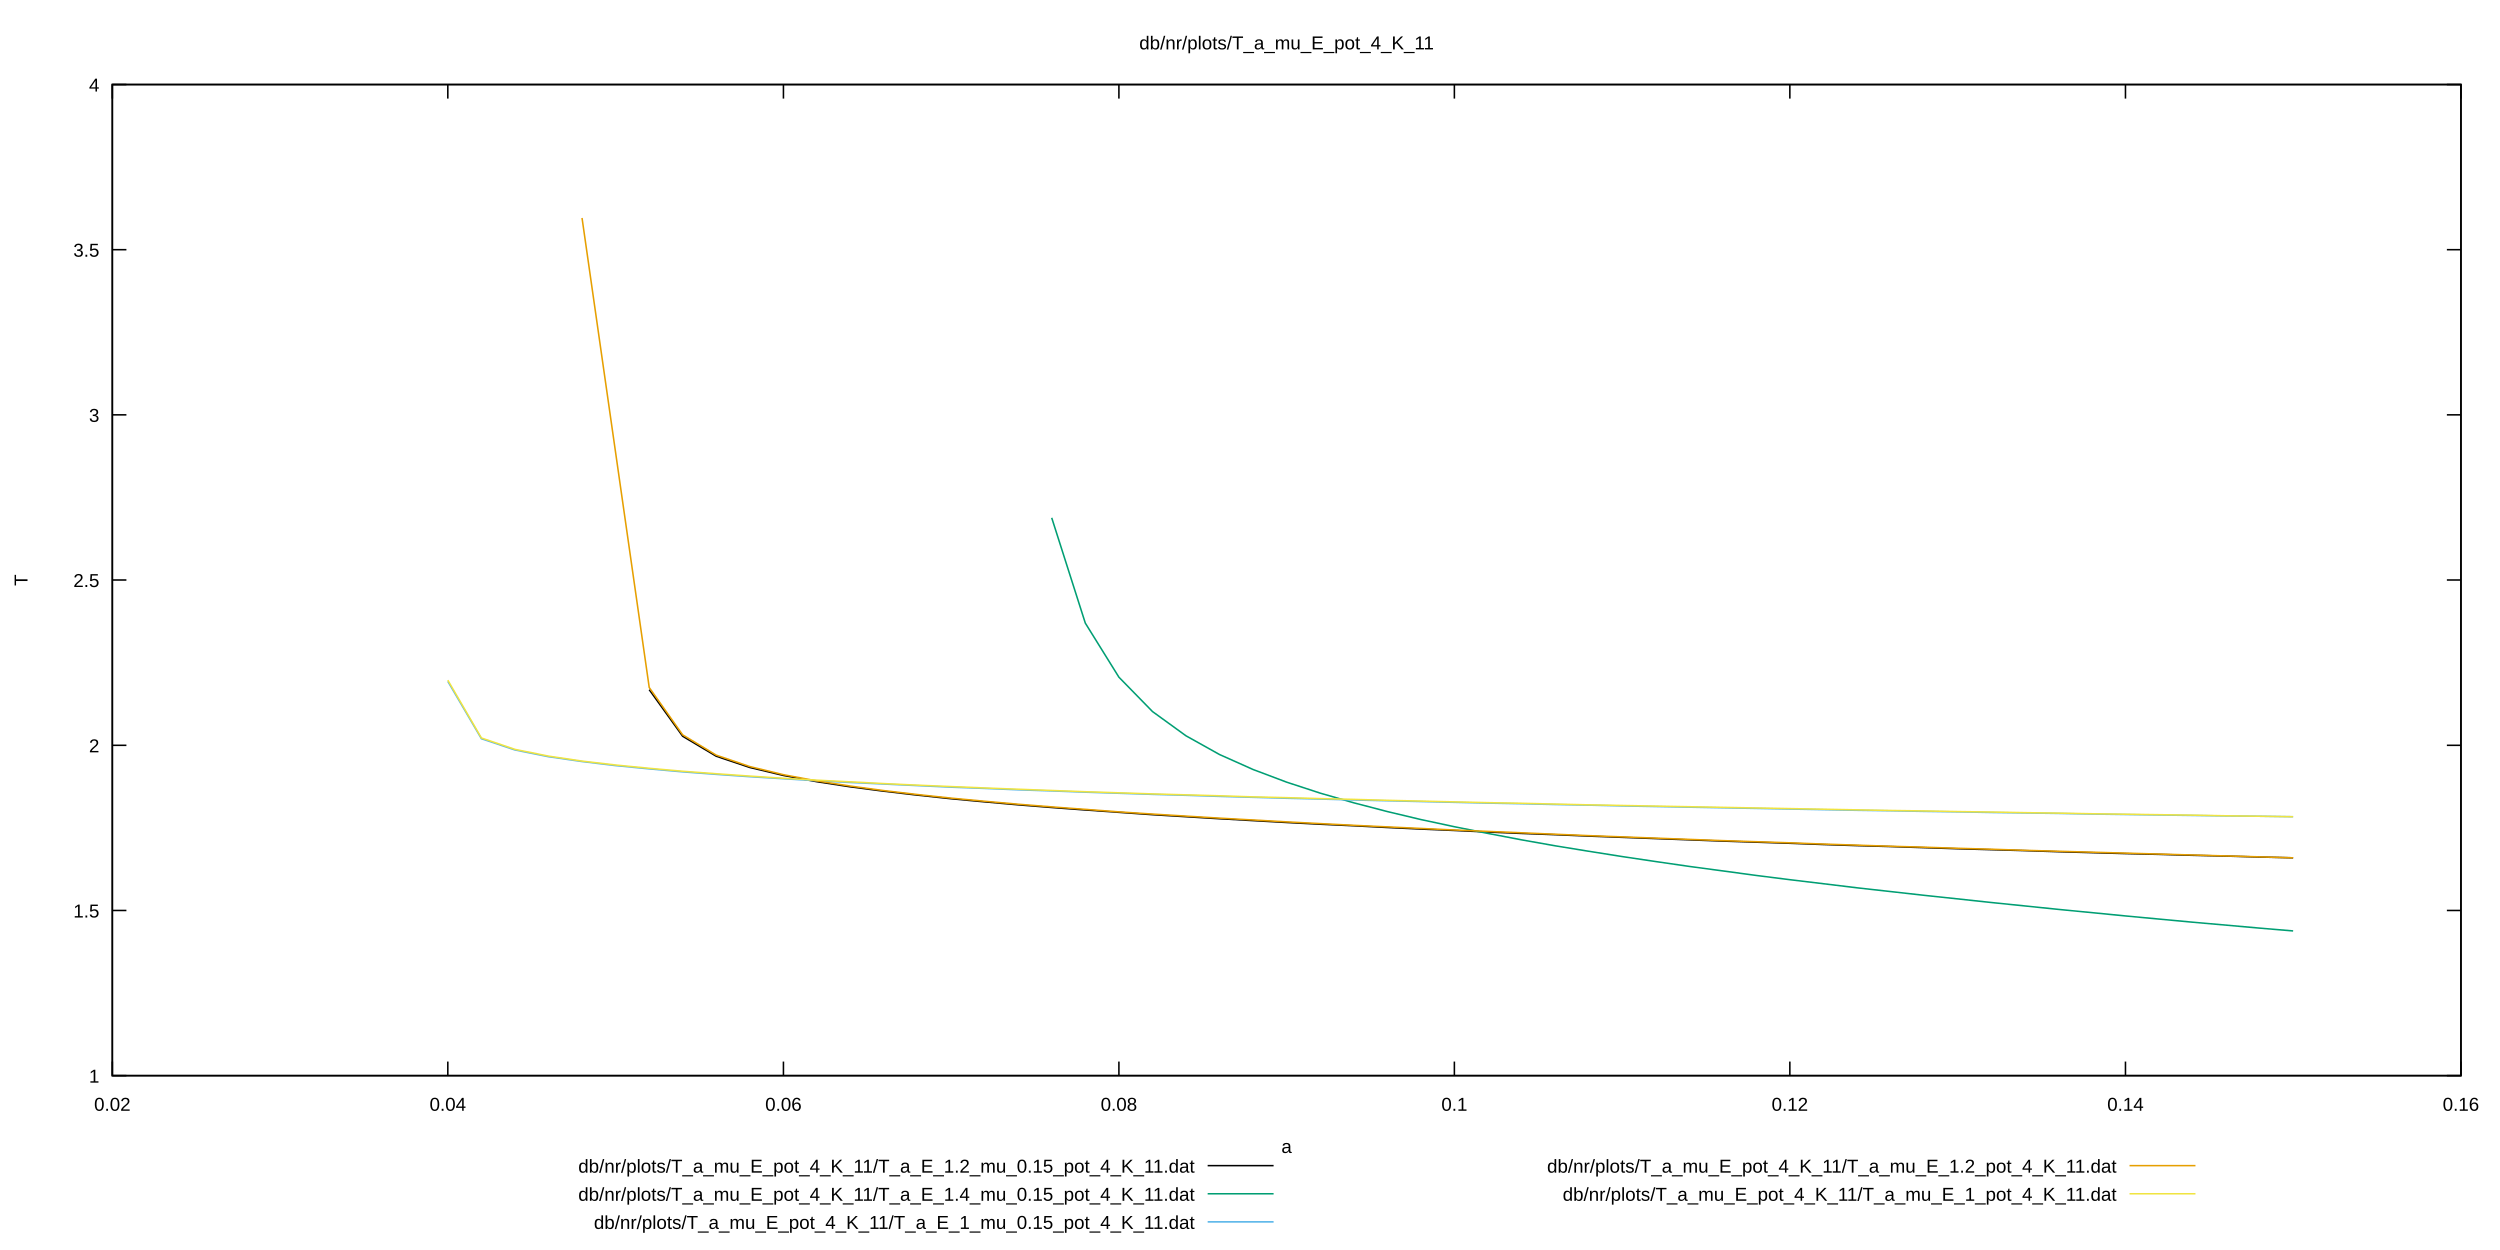
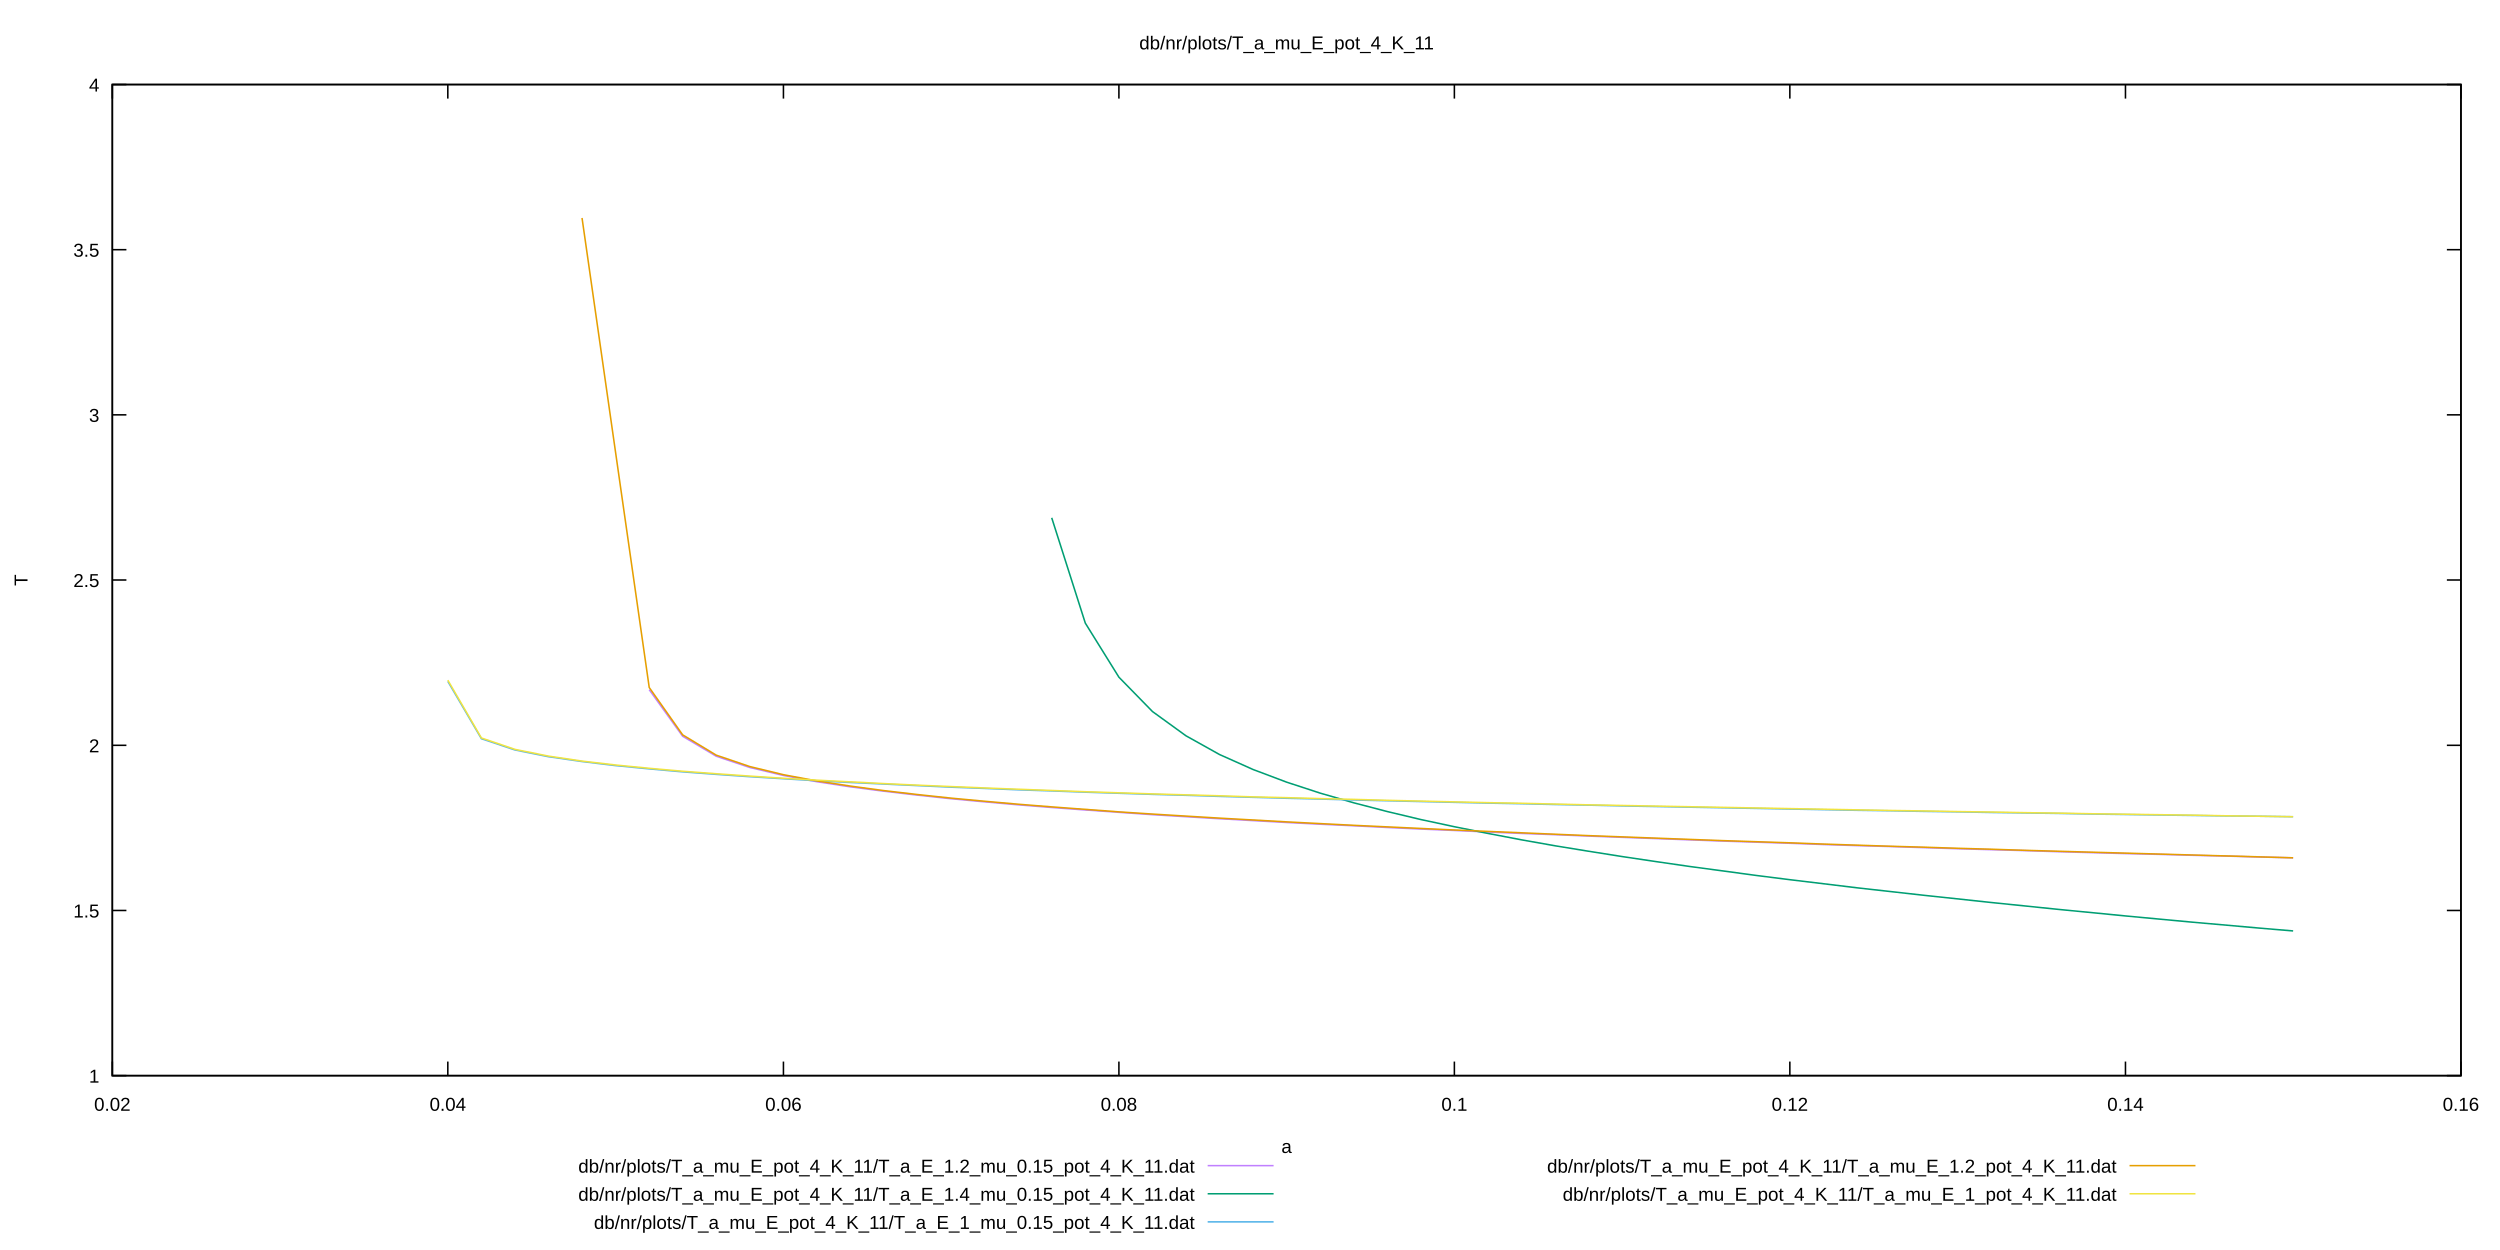
<svg xmlns="http://www.w3.org/2000/svg" xmlns:xlink="http://www.w3.org/1999/xlink" width="1600" height="800" viewBox="0 0 1600 800">
  <g id="gnuplot_canvas">
    <rect x="0" y="0" width="1600" height="800" fill="none" />
    <defs>
      <circle id="gpDot" r="0.5" stroke-width="0.5" />
      <path id="gpPt0" stroke-width="0.222" stroke="currentColor" d="M-1,0 h2 M0,-1 v2" />
      <path id="gpPt1" stroke-width="0.222" stroke="currentColor" d="M-1,-1 L1,1 M1,-1 L-1,1" />
      <path id="gpPt2" stroke-width="0.222" stroke="currentColor" d="M-1,0 L1,0 M0,-1 L0,1 M-1,-1 L1,1 M-1,1 L1,-1" />
      <rect id="gpPt3" stroke-width="0.222" stroke="currentColor" x="-1" y="-1" width="2" height="2" />
      <rect id="gpPt4" stroke-width="0.222" stroke="currentColor" fill="currentColor" x="-1" y="-1" width="2" height="2" />
      <circle id="gpPt5" stroke-width="0.222" stroke="currentColor" cx="0" cy="0" r="1" />
      <use xlink:href="#gpPt5" id="gpPt6" fill="currentColor" stroke="none" />
      <path id="gpPt7" stroke-width="0.222" stroke="currentColor" d="M0,-1.33 L-1.33,0.67 L1.33,0.67 z" />
      <use xlink:href="#gpPt7" id="gpPt8" fill="currentColor" stroke="none" />
      <use xlink:href="#gpPt7" id="gpPt9" stroke="currentColor" transform="rotate(180)" />
      <use xlink:href="#gpPt9" id="gpPt10" fill="currentColor" stroke="none" />
      <use xlink:href="#gpPt3" id="gpPt11" stroke="currentColor" transform="rotate(45)" />
      <use xlink:href="#gpPt11" id="gpPt12" fill="currentColor" stroke="none" />
      <path id="gpPt13" stroke-width="0.222" stroke="currentColor" d="M0,1.330 L1.265,0.411 L0.782,-1.067 L-0.782,-1.076 L-1.265,0.411 z" />
      <use xlink:href="#gpPt13" id="gpPt14" fill="currentColor" stroke="none" />
      <filter id="textbox" filterUnits="objectBoundingBox" x="0" y="0" height="1" width="1">
        <feFlood flood-color="white" flood-opacity="1" result="bgnd" />
        <feComposite in="SourceGraphic" in2="bgnd" operator="atop" />
      </filter>
      <filter id="greybox" filterUnits="objectBoundingBox" x="0" y="0" height="1" width="1">
        <feFlood flood-color="lightgrey" flood-opacity="1" result="grey" />
        <feComposite in="SourceGraphic" in2="grey" operator="atop" />
      </filter>
    </defs>
    <g fill="none" color="white" stroke="currentColor" stroke-width="1.00" stroke-linecap="butt" stroke-linejoin="miter">
</g>
    <g fill="none" color="black" stroke="currentColor" stroke-width="1.00" stroke-linecap="butt" stroke-linejoin="miter">
      <path stroke="black" d="M71.9,688.4 L80.9,688.4 M1575.0,688.4 L1566.0,688.4  " />
      <g transform="translate(63.6,692.9)" stroke="none" fill="black" font-family="Arial" font-size="12.00" text-anchor="end">
        <text>
          <tspan font-family="Arial"> 1</tspan>
        </text>
      </g>
    </g>
    <g fill="none" color="black" stroke="currentColor" stroke-width="1.00" stroke-linecap="butt" stroke-linejoin="miter">
      <path stroke="black" d="M71.9,582.7 L80.9,582.7 M1575.0,582.7 L1566.0,582.7  " />
      <g transform="translate(63.6,587.2)" stroke="none" fill="black" font-family="Arial" font-size="12.00" text-anchor="end">
        <text>
          <tspan font-family="Arial"> 1.5</tspan>
        </text>
      </g>
    </g>
    <g fill="none" color="black" stroke="currentColor" stroke-width="1.00" stroke-linecap="butt" stroke-linejoin="miter">
      <path stroke="black" d="M71.9,477.0 L80.9,477.0 M1575.0,477.0 L1566.0,477.0  " />
      <g transform="translate(63.6,481.5)" stroke="none" fill="black" font-family="Arial" font-size="12.00" text-anchor="end">
        <text>
          <tspan font-family="Arial"> 2</tspan>
        </text>
      </g>
    </g>
    <g fill="none" color="black" stroke="currentColor" stroke-width="1.00" stroke-linecap="butt" stroke-linejoin="miter">
      <path stroke="black" d="M71.9,371.2 L80.9,371.2 M1575.0,371.2 L1566.0,371.2  " />
      <g transform="translate(63.6,375.7)" stroke="none" fill="black" font-family="Arial" font-size="12.00" text-anchor="end">
        <text>
          <tspan font-family="Arial"> 2.5</tspan>
        </text>
      </g>
    </g>
    <g fill="none" color="black" stroke="currentColor" stroke-width="1.00" stroke-linecap="butt" stroke-linejoin="miter">
      <path stroke="black" d="M71.9,265.5 L80.9,265.5 M1575.0,265.5 L1566.0,265.5  " />
      <g transform="translate(63.6,270.0)" stroke="none" fill="black" font-family="Arial" font-size="12.00" text-anchor="end">
        <text>
          <tspan font-family="Arial"> 3</tspan>
        </text>
      </g>
    </g>
    <g fill="none" color="black" stroke="currentColor" stroke-width="1.00" stroke-linecap="butt" stroke-linejoin="miter">
      <path stroke="black" d="M71.9,159.8 L80.9,159.8 M1575.0,159.8 L1566.0,159.8  " />
      <g transform="translate(63.6,164.3)" stroke="none" fill="black" font-family="Arial" font-size="12.00" text-anchor="end">
        <text>
          <tspan font-family="Arial"> 3.5</tspan>
        </text>
      </g>
    </g>
    <g fill="none" color="black" stroke="currentColor" stroke-width="1.00" stroke-linecap="butt" stroke-linejoin="miter">
      <path stroke="black" d="M71.9,54.1 L80.9,54.1 M1575.0,54.1 L1566.0,54.1  " />
      <g transform="translate(63.6,58.6)" stroke="none" fill="black" font-family="Arial" font-size="12.00" text-anchor="end">
        <text>
          <tspan font-family="Arial"> 4</tspan>
        </text>
      </g>
    </g>
    <g fill="none" color="black" stroke="currentColor" stroke-width="1.00" stroke-linecap="butt" stroke-linejoin="miter">
      <path stroke="black" d="M71.9,688.4 L71.9,679.4 M71.9,54.1 L71.9,63.1  " />
      <g transform="translate(71.9,710.9)" stroke="none" fill="black" font-family="Arial" font-size="12.00" text-anchor="middle">
        <text>
          <tspan font-family="Arial"> 0.02</tspan>
        </text>
      </g>
    </g>
    <g fill="none" color="black" stroke="currentColor" stroke-width="1.00" stroke-linecap="butt" stroke-linejoin="miter">
      <path stroke="black" d="M286.6,688.4 L286.6,679.4 M286.6,54.1 L286.6,63.1  " />
      <g transform="translate(286.6,710.9)" stroke="none" fill="black" font-family="Arial" font-size="12.00" text-anchor="middle">
        <text>
          <tspan font-family="Arial"> 0.04</tspan>
        </text>
      </g>
    </g>
    <g fill="none" color="black" stroke="currentColor" stroke-width="1.00" stroke-linecap="butt" stroke-linejoin="miter">
      <path stroke="black" d="M501.4,688.4 L501.4,679.4 M501.4,54.1 L501.4,63.1  " />
      <g transform="translate(501.4,710.9)" stroke="none" fill="black" font-family="Arial" font-size="12.00" text-anchor="middle">
        <text>
          <tspan font-family="Arial"> 0.06</tspan>
        </text>
      </g>
    </g>
    <g fill="none" color="black" stroke="currentColor" stroke-width="1.00" stroke-linecap="butt" stroke-linejoin="miter">
      <path stroke="black" d="M716.1,688.4 L716.1,679.4 M716.1,54.1 L716.1,63.1  " />
      <g transform="translate(716.1,710.9)" stroke="none" fill="black" font-family="Arial" font-size="12.00" text-anchor="middle">
        <text>
          <tspan font-family="Arial"> 0.08</tspan>
        </text>
      </g>
    </g>
    <g fill="none" color="black" stroke="currentColor" stroke-width="1.00" stroke-linecap="butt" stroke-linejoin="miter">
      <path stroke="black" d="M930.8,688.4 L930.8,679.4 M930.8,54.1 L930.8,63.1  " />
      <g transform="translate(930.8,710.9)" stroke="none" fill="black" font-family="Arial" font-size="12.00" text-anchor="middle">
        <text>
          <tspan font-family="Arial"> 0.1</tspan>
        </text>
      </g>
    </g>
    <g fill="none" color="black" stroke="currentColor" stroke-width="1.00" stroke-linecap="butt" stroke-linejoin="miter">
      <path stroke="black" d="M1145.5,688.4 L1145.5,679.4 M1145.5,54.1 L1145.5,63.1  " />
      <g transform="translate(1145.5,710.9)" stroke="none" fill="black" font-family="Arial" font-size="12.00" text-anchor="middle">
        <text>
          <tspan font-family="Arial"> 0.12</tspan>
        </text>
      </g>
    </g>
    <g fill="none" color="black" stroke="currentColor" stroke-width="1.00" stroke-linecap="butt" stroke-linejoin="miter">
      <path stroke="black" d="M1360.3,688.4 L1360.3,679.4 M1360.3,54.1 L1360.3,63.1  " />
      <g transform="translate(1360.3,710.9)" stroke="none" fill="black" font-family="Arial" font-size="12.00" text-anchor="middle">
        <text>
          <tspan font-family="Arial"> 0.14</tspan>
        </text>
      </g>
    </g>
    <g fill="none" color="black" stroke="currentColor" stroke-width="1.00" stroke-linecap="butt" stroke-linejoin="miter">
      <path stroke="black" d="M1575.0,688.4 L1575.0,679.4 M1575.0,54.1 L1575.0,63.1  " />
      <g transform="translate(1575.0,710.9)" stroke="none" fill="black" font-family="Arial" font-size="12.00" text-anchor="middle">
        <text>
          <tspan font-family="Arial"> 0.16</tspan>
        </text>
      </g>
    </g>
    <g fill="none" color="black" stroke="currentColor" stroke-width="1.00" stroke-linecap="butt" stroke-linejoin="miter">
</g>
    <g fill="none" color="black" stroke="currentColor" stroke-width="1.00" stroke-linecap="butt" stroke-linejoin="miter">
      <path stroke="black" d="M71.9,54.1 L71.9,688.4 L1575.0,688.4 L1575.0,54.1 L71.9,54.1 Z  " />
    </g>
    <g fill="none" color="black" stroke="currentColor" stroke-width="1.00" stroke-linecap="butt" stroke-linejoin="miter">
      <g transform="translate(17.6,371.3) rotate(270)" stroke="none" fill="black" font-family="Arial" font-size="12.00" text-anchor="middle">
        <text>
          <tspan font-family="Arial">T</tspan>
        </text>
      </g>
    </g>
    <g fill="none" color="black" stroke="currentColor" stroke-width="1.00" stroke-linecap="butt" stroke-linejoin="miter">
      <g transform="translate(823.4,737.9)" stroke="none" fill="black" font-family="Arial" font-size="12.00" text-anchor="middle">
        <text>
          <tspan font-family="Arial">a</tspan>
        </text>
      </g>
    </g>
    <g fill="none" color="black" stroke="currentColor" stroke-width="1.00" stroke-linecap="butt" stroke-linejoin="miter">
      <g transform="translate(823.4,31.6)" stroke="none" fill="black" font-family="Arial" font-size="12.00" text-anchor="middle">
        <text>db/nr/plots/T_a_mu_E_pot_4_K_11</text>
      </g>
    </g>
    <g id="gnuplot_plot_1">
      <g fill="none" color="black" stroke="currentColor" stroke-width="1.00" stroke-linecap="butt" stroke-linejoin="miter">
        <g transform="translate(764.6,750.5)" stroke="none" fill="black" font-family="Arial" font-size="12.00" text-anchor="end">
          <text>db/nr/plots/T_a_mu_E_pot_4_K_11/T_a_E_1.2_mu_0.15_pot_4_K_11.dat</text>
        </g>
      </g>
      <g fill="none" color="black" stroke="currentColor" stroke-width="1.00" stroke-linecap="butt" stroke-linejoin="miter">
-         <path stroke="rgb(  0,   0,   0)" d="M772.9,746.0 L815.1,746.0 M1467.6,549.0 L1446.2,548.5 L1424.7,547.9 L1403.2,547.4 L1381.7,546.8 L1360.3,546.3   L1338.8,545.7 L1317.3,545.1 L1295.9,544.4 L1274.4,543.8 L1252.9,543.2 L1231.4,542.5 L1210.0,541.8 L1188.5,541.2   L1167.0,540.5 L1145.5,539.7 L1124.1,539.0 L1102.6,538.3 L1081.1,537.5 L1059.7,536.7 L1038.2,535.9 L1016.7,535.1   L995.2,534.2 L973.8,533.4 L952.3,532.5 L930.8,531.5 L909.3,530.6 L887.9,529.6 L866.4,528.5 L844.9,527.5   L823.5,526.4 L802.0,525.2 L780.5,524.0 L759.0,522.7 L737.6,521.4 L716.1,519.9 L694.6,518.4 L673.1,516.8   L651.7,515.1 L630.2,513.2 L608.7,511.2 L587.2,508.9 L565.8,506.4 L544.3,503.6 L522.8,500.3 L501.4,496.3   L479.9,491.2 L458.4,484.0 L436.9,471.2 L415.5,441.4  " />
+         <path stroke="rgb(192, 128, 255)" d="M772.9,746.0 L815.1,746.0 M1467.6,549.0 L1446.2,548.5 L1424.7,547.9 L1403.2,547.4 L1381.7,546.8 L1360.3,546.3   L1338.8,545.7 L1317.3,545.1 L1295.9,544.4 L1274.4,543.8 L1252.9,543.2 L1231.4,542.5 L1210.0,541.8 L1188.5,541.2   L1167.0,540.5 L1145.5,539.7 L1124.1,539.0 L1102.6,538.3 L1081.1,537.5 L1059.7,536.7 L1038.2,535.9 L1016.7,535.1   L995.2,534.2 L973.8,533.4 L952.3,532.5 L930.8,531.5 L909.3,530.6 L887.9,529.6 L866.4,528.5 L844.9,527.5   L823.5,526.4 L802.0,525.2 L780.5,524.0 L759.0,522.7 L737.6,521.4 L716.1,519.9 L694.6,518.4 L673.1,516.8   L651.7,515.1 L630.2,513.2 L608.7,511.2 L587.2,508.9 L565.8,506.4 L544.3,503.6 L522.8,500.3 L501.4,496.3   L479.9,491.2 L458.4,484.0 L436.9,471.2 L415.5,441.4  " />
      </g>
    </g>
    <g id="gnuplot_plot_2">
      <g fill="none" color="black" stroke="currentColor" stroke-width="1.00" stroke-linecap="butt" stroke-linejoin="miter">
        <g transform="translate(764.6,768.5)" stroke="none" fill="black" font-family="Arial" font-size="12.00" text-anchor="end">
          <text>db/nr/plots/T_a_mu_E_pot_4_K_11/T_a_E_1.4_mu_0.15_pot_4_K_11.dat</text>
        </g>
      </g>
      <g fill="none" color="black" stroke="currentColor" stroke-width="1.00" stroke-linecap="butt" stroke-linejoin="miter">
        <path stroke="rgb(  0, 158, 115)" d="M772.9,764.0 L815.1,764.0 M1467.6,595.8 L1446.2,594.0 L1424.7,592.1 L1403.2,590.2 L1381.7,588.2 L1360.3,586.2   L1338.8,584.1 L1317.3,582.0 L1295.9,579.8 L1274.4,577.6 L1252.9,575.3 L1231.4,573.0 L1210.0,570.6 L1188.5,568.2   L1167.0,565.6 L1145.5,563.0 L1124.1,560.3 L1102.6,557.4 L1081.1,554.5 L1059.7,551.4 L1038.2,548.2 L1016.7,544.8   L995.2,541.3 L973.8,537.5 L952.3,533.4 L930.8,529.1 L909.3,524.5 L887.9,519.4 L866.4,513.8 L844.9,507.6   L823.5,500.6 L802.0,492.5 L780.5,482.9 L759.0,470.9 L737.6,455.4 L716.1,433.4 L694.6,398.8 L673.1,331.4    " />
      </g>
    </g>
    <g id="gnuplot_plot_3">
      <g fill="none" color="black" stroke="currentColor" stroke-width="1.00" stroke-linecap="butt" stroke-linejoin="miter">
        <g transform="translate(764.6,786.5)" stroke="none" fill="black" font-family="Arial" font-size="12.00" text-anchor="end">
          <text>db/nr/plots/T_a_mu_E_pot_4_K_11/T_a_E_1_mu_0.15_pot_4_K_11.dat</text>
        </g>
      </g>
      <g fill="none" color="black" stroke="currentColor" stroke-width="1.00" stroke-linecap="butt" stroke-linejoin="miter">
        <path stroke="rgb( 86, 180, 233)" d="M772.9,782.0 L815.1,782.0 M1467.6,522.7 L1446.2,522.4 L1424.7,522.2 L1403.2,521.9 L1381.7,521.6 L1360.3,521.3   L1338.8,521.0 L1317.3,520.6 L1295.9,520.3 L1274.4,520.0 L1252.9,519.6 L1231.4,519.3 L1210.0,518.9 L1188.5,518.6   L1167.0,518.2 L1145.5,517.8 L1124.1,517.4 L1102.6,517.0 L1081.1,516.6 L1059.7,516.2 L1038.2,515.8 L1016.7,515.3   L995.2,514.9 L973.8,514.4 L952.3,514.0 L930.8,513.5 L909.3,513.0 L887.9,512.5 L866.4,512.0 L844.9,511.4   L823.5,510.9 L802.0,510.3 L780.5,509.7 L759.0,509.0 L737.6,508.4 L716.1,507.7 L694.6,507.0 L673.1,506.2   L651.7,505.5 L630.2,504.6 L608.7,503.8 L587.2,502.8 L565.8,501.8 L544.3,500.8 L522.8,499.7 L501.4,498.4   L479.9,497.1 L458.4,495.6 L436.9,494.0 L415.5,492.1 L394.0,490.0 L372.5,487.4 L351.0,484.3 L329.6,480.0   L308.1,472.8 L286.6,436.1  " />
      </g>
    </g>
    <g id="gnuplot_plot_4">
      <g fill="none" color="black" stroke="currentColor" stroke-width="1.00" stroke-linecap="butt" stroke-linejoin="miter">
        <g transform="translate(1354.6,750.5)" stroke="none" fill="black" font-family="Arial" font-size="12.00" text-anchor="end">
          <text>db/nr/plots/T_a_mu_E_pot_4_K_11/T_a_mu_E_1.2_pot_4_K_11.dat</text>
        </g>
      </g>
      <g fill="none" color="black" stroke="currentColor" stroke-width="1.00" stroke-linecap="butt" stroke-linejoin="miter">
        <path stroke="rgb(230, 159,   0)" d="M1362.9,746.0 L1405.1,746.0 M1467.6,549.0 L1446.2,548.4 L1424.7,547.8 L1403.2,547.2 L1381.7,546.6 L1360.3,546.0   L1338.8,545.4 L1317.3,544.8 L1295.9,544.2 L1274.4,543.5 L1252.9,542.9 L1231.4,542.2 L1210.0,541.6 L1188.5,540.9   L1167.0,540.2 L1145.5,539.4 L1124.1,538.7 L1102.6,538.0 L1081.1,537.2 L1059.7,536.4 L1038.2,535.6 L1016.7,534.8   L995.2,533.9 L973.8,533.0 L952.3,532.1 L930.8,531.2 L909.3,530.2 L887.9,529.2 L866.4,528.2 L844.9,527.1   L823.5,526.0 L802.0,524.8 L780.5,523.6 L759.0,522.3 L737.6,521.0 L716.1,519.6 L694.6,518.0 L673.1,516.4   L651.7,514.7 L630.2,512.8 L608.7,510.8 L587.2,508.5 L565.8,506.0 L544.3,503.1 L522.8,499.8 L501.4,495.8   L479.9,490.6 L458.4,483.3 L436.9,470.3 L415.5,440.0 L372.5,139.5  " />
      </g>
    </g>
    <g id="gnuplot_plot_5">
      <g fill="none" color="black" stroke="currentColor" stroke-width="1.00" stroke-linecap="butt" stroke-linejoin="miter">
        <g transform="translate(1354.6,768.5)" stroke="none" fill="black" font-family="Arial" font-size="12.00" text-anchor="end">
          <text>db/nr/plots/T_a_mu_E_pot_4_K_11/T_a_mu_E_1_pot_4_K_11.dat</text>
        </g>
      </g>
      <g fill="none" color="black" stroke="currentColor" stroke-width="1.00" stroke-linecap="butt" stroke-linejoin="miter">
        <path stroke="rgb(240, 228,  66)" d="M1362.9,764.0 L1405.1,764.0 M1467.6,522.7 L1446.2,522.4 L1424.7,522.1 L1403.2,521.7 L1381.7,521.4 L1360.3,521.1   L1338.8,520.8 L1317.3,520.4 L1295.9,520.1 L1274.4,519.7 L1252.9,519.4 L1231.4,519.0 L1210.0,518.7 L1188.5,518.3   L1167.0,517.9 L1145.5,517.5 L1124.1,517.1 L1102.6,516.7 L1081.1,516.3 L1059.7,515.9 L1038.2,515.5 L1016.7,515.1   L995.2,514.6 L973.8,514.1 L952.3,513.7 L930.8,513.2 L909.3,512.7 L887.9,512.2 L866.4,511.6 L844.9,511.1   L823.5,510.5 L802.0,510.0 L780.5,509.3 L759.0,508.7 L737.6,508.1 L716.1,507.4 L694.6,506.7 L673.1,505.9   L651.7,505.1 L630.2,504.3 L608.7,503.4 L587.2,502.5 L565.8,501.5 L544.3,500.4 L522.8,499.3 L501.4,498.1   L479.9,496.7 L458.4,495.2 L436.9,493.6 L415.5,491.7 L394.0,489.6 L372.5,487.1 L351.0,483.9 L329.6,479.6   L308.1,472.3 L286.6,435.3  " />
      </g>
    </g>
    <g fill="none" color="white" stroke="rgb(240, 228,  66)" stroke-width="2.00" stroke-linecap="butt" stroke-linejoin="miter">
</g>
    <g fill="none" color="black" stroke="currentColor" stroke-width="2.00" stroke-linecap="butt" stroke-linejoin="miter">
</g>
    <g fill="none" color="black" stroke="black" stroke-width="1.00" stroke-linecap="butt" stroke-linejoin="miter">
</g>
    <g fill="none" color="black" stroke="currentColor" stroke-width="1.00" stroke-linecap="butt" stroke-linejoin="miter">
      <path stroke="black" d="M71.9,54.1 L71.9,688.4 L1575.0,688.4 L1575.0,54.1 L71.9,54.1 Z  " />
    </g>
    <g fill="none" color="black" stroke="currentColor" stroke-width="1.00" stroke-linecap="butt" stroke-linejoin="miter">
</g>
  </g>
</svg>
